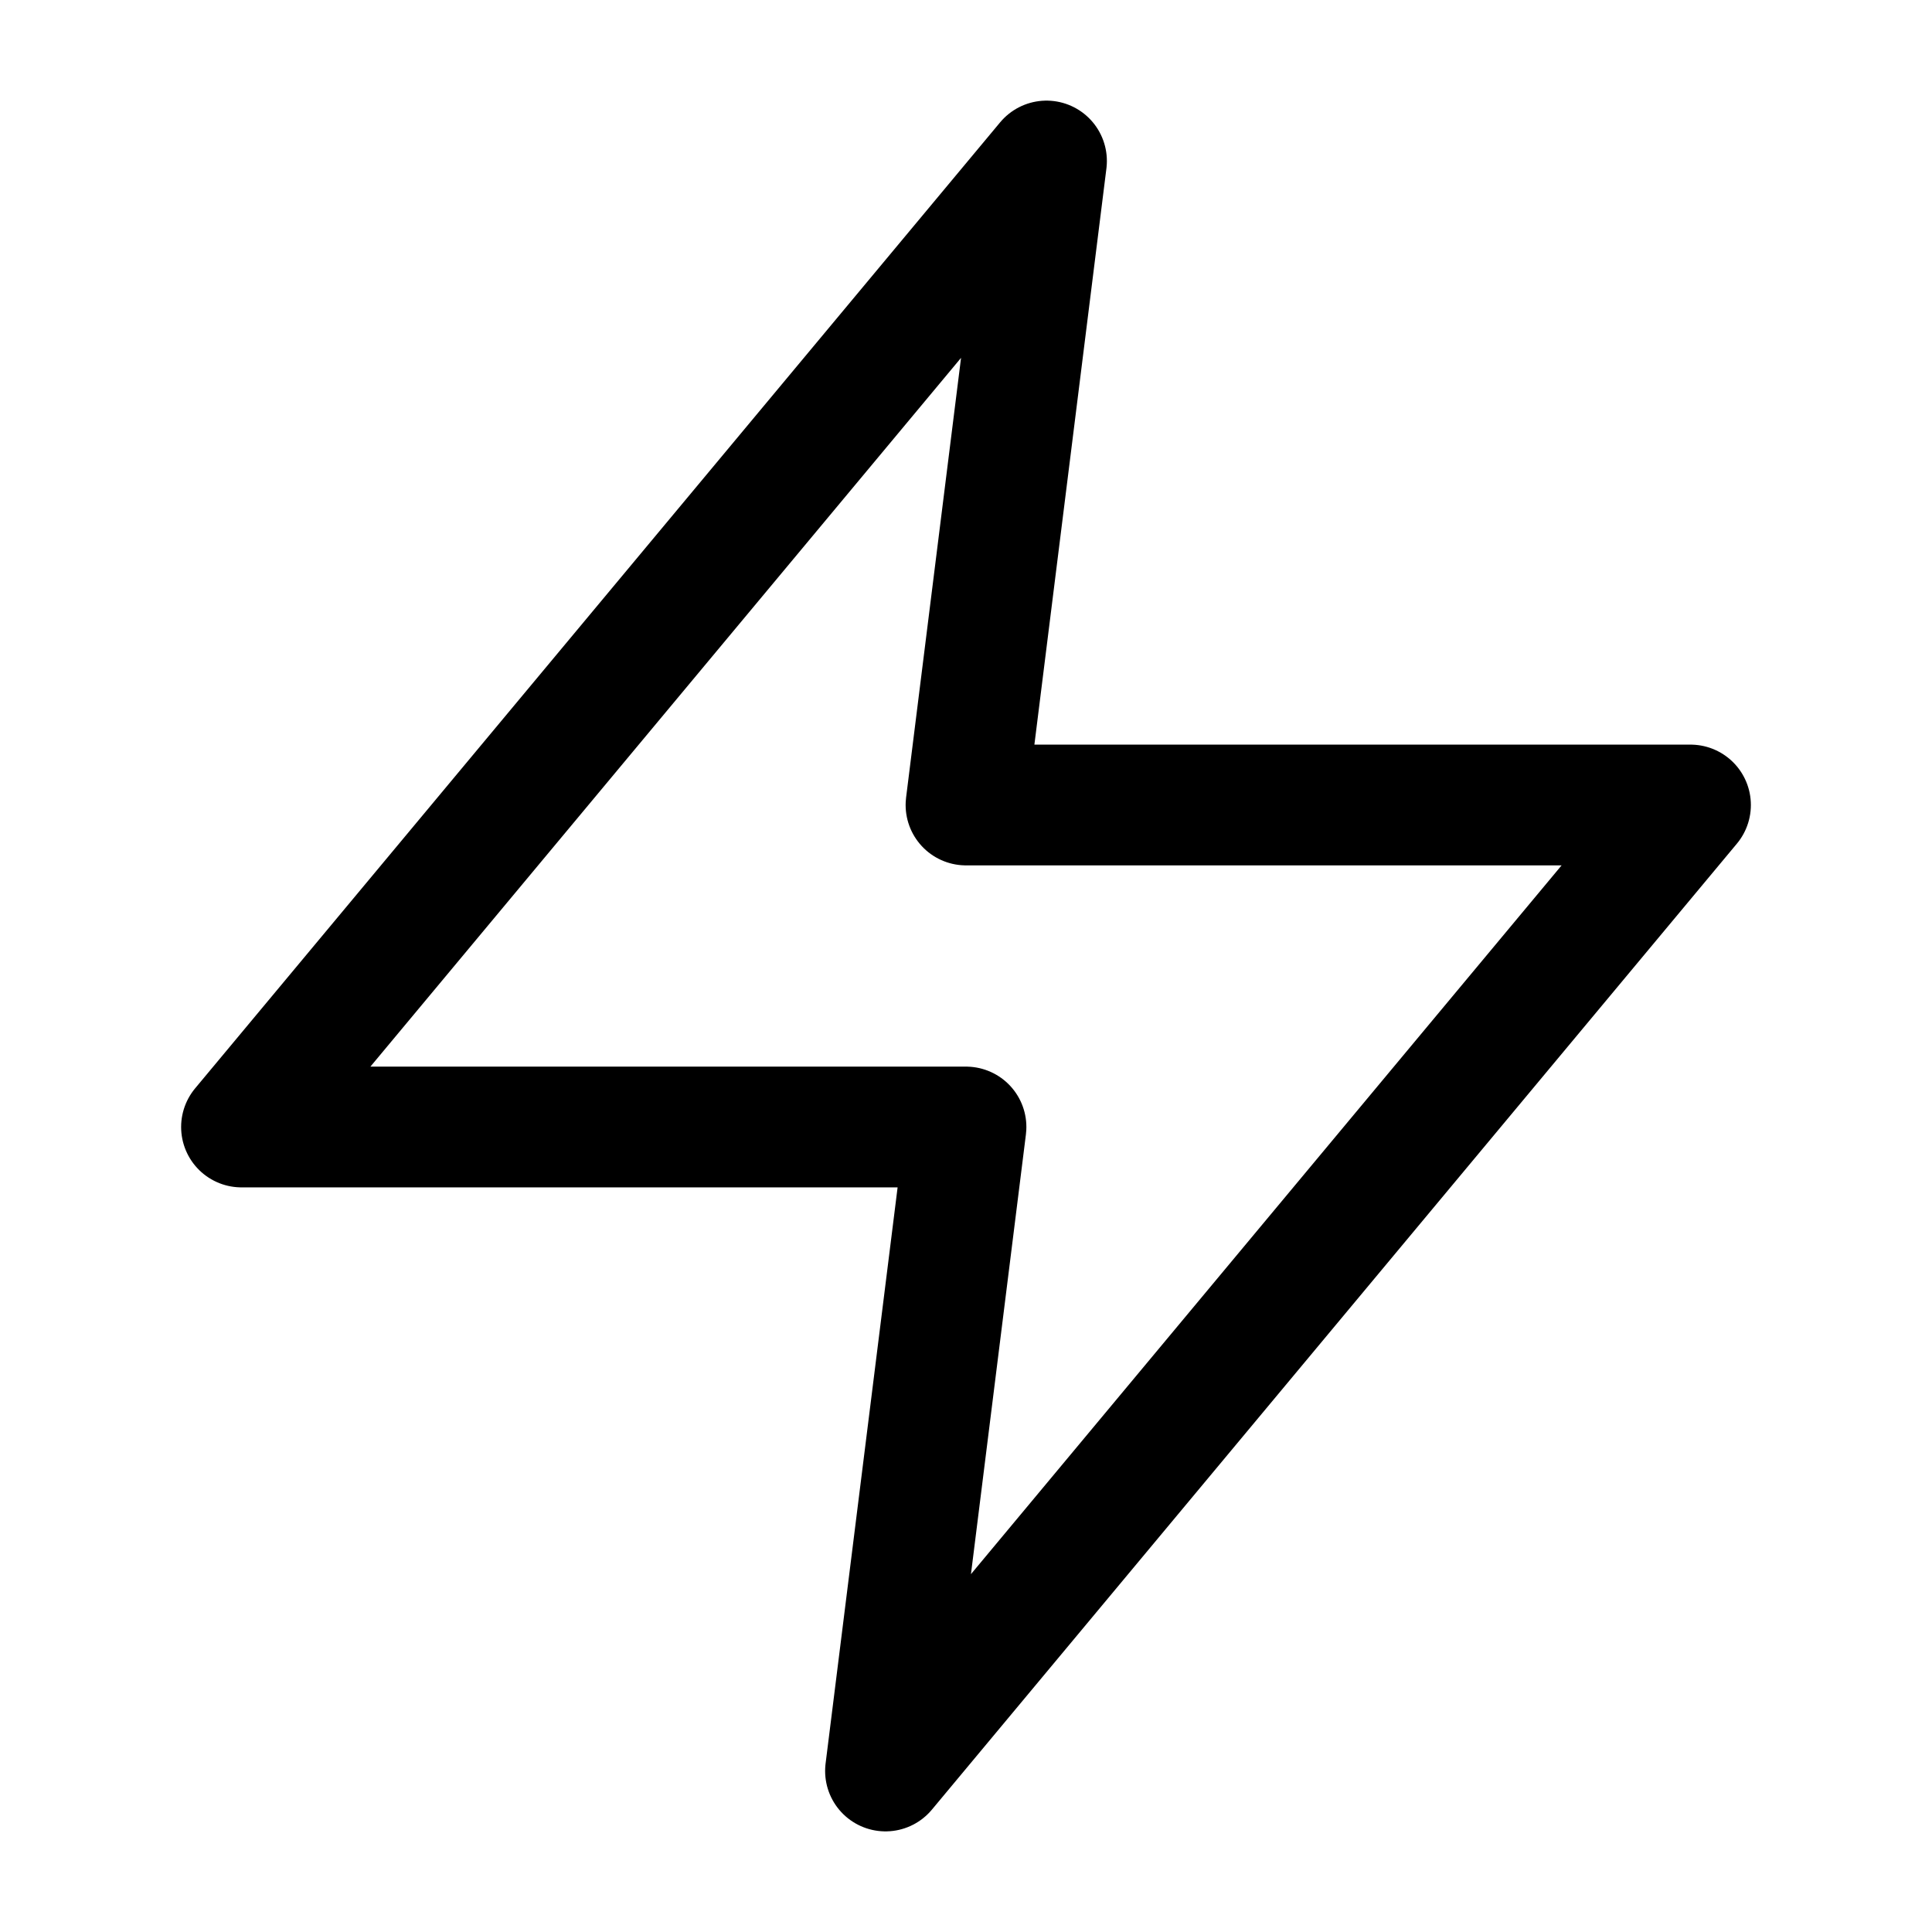
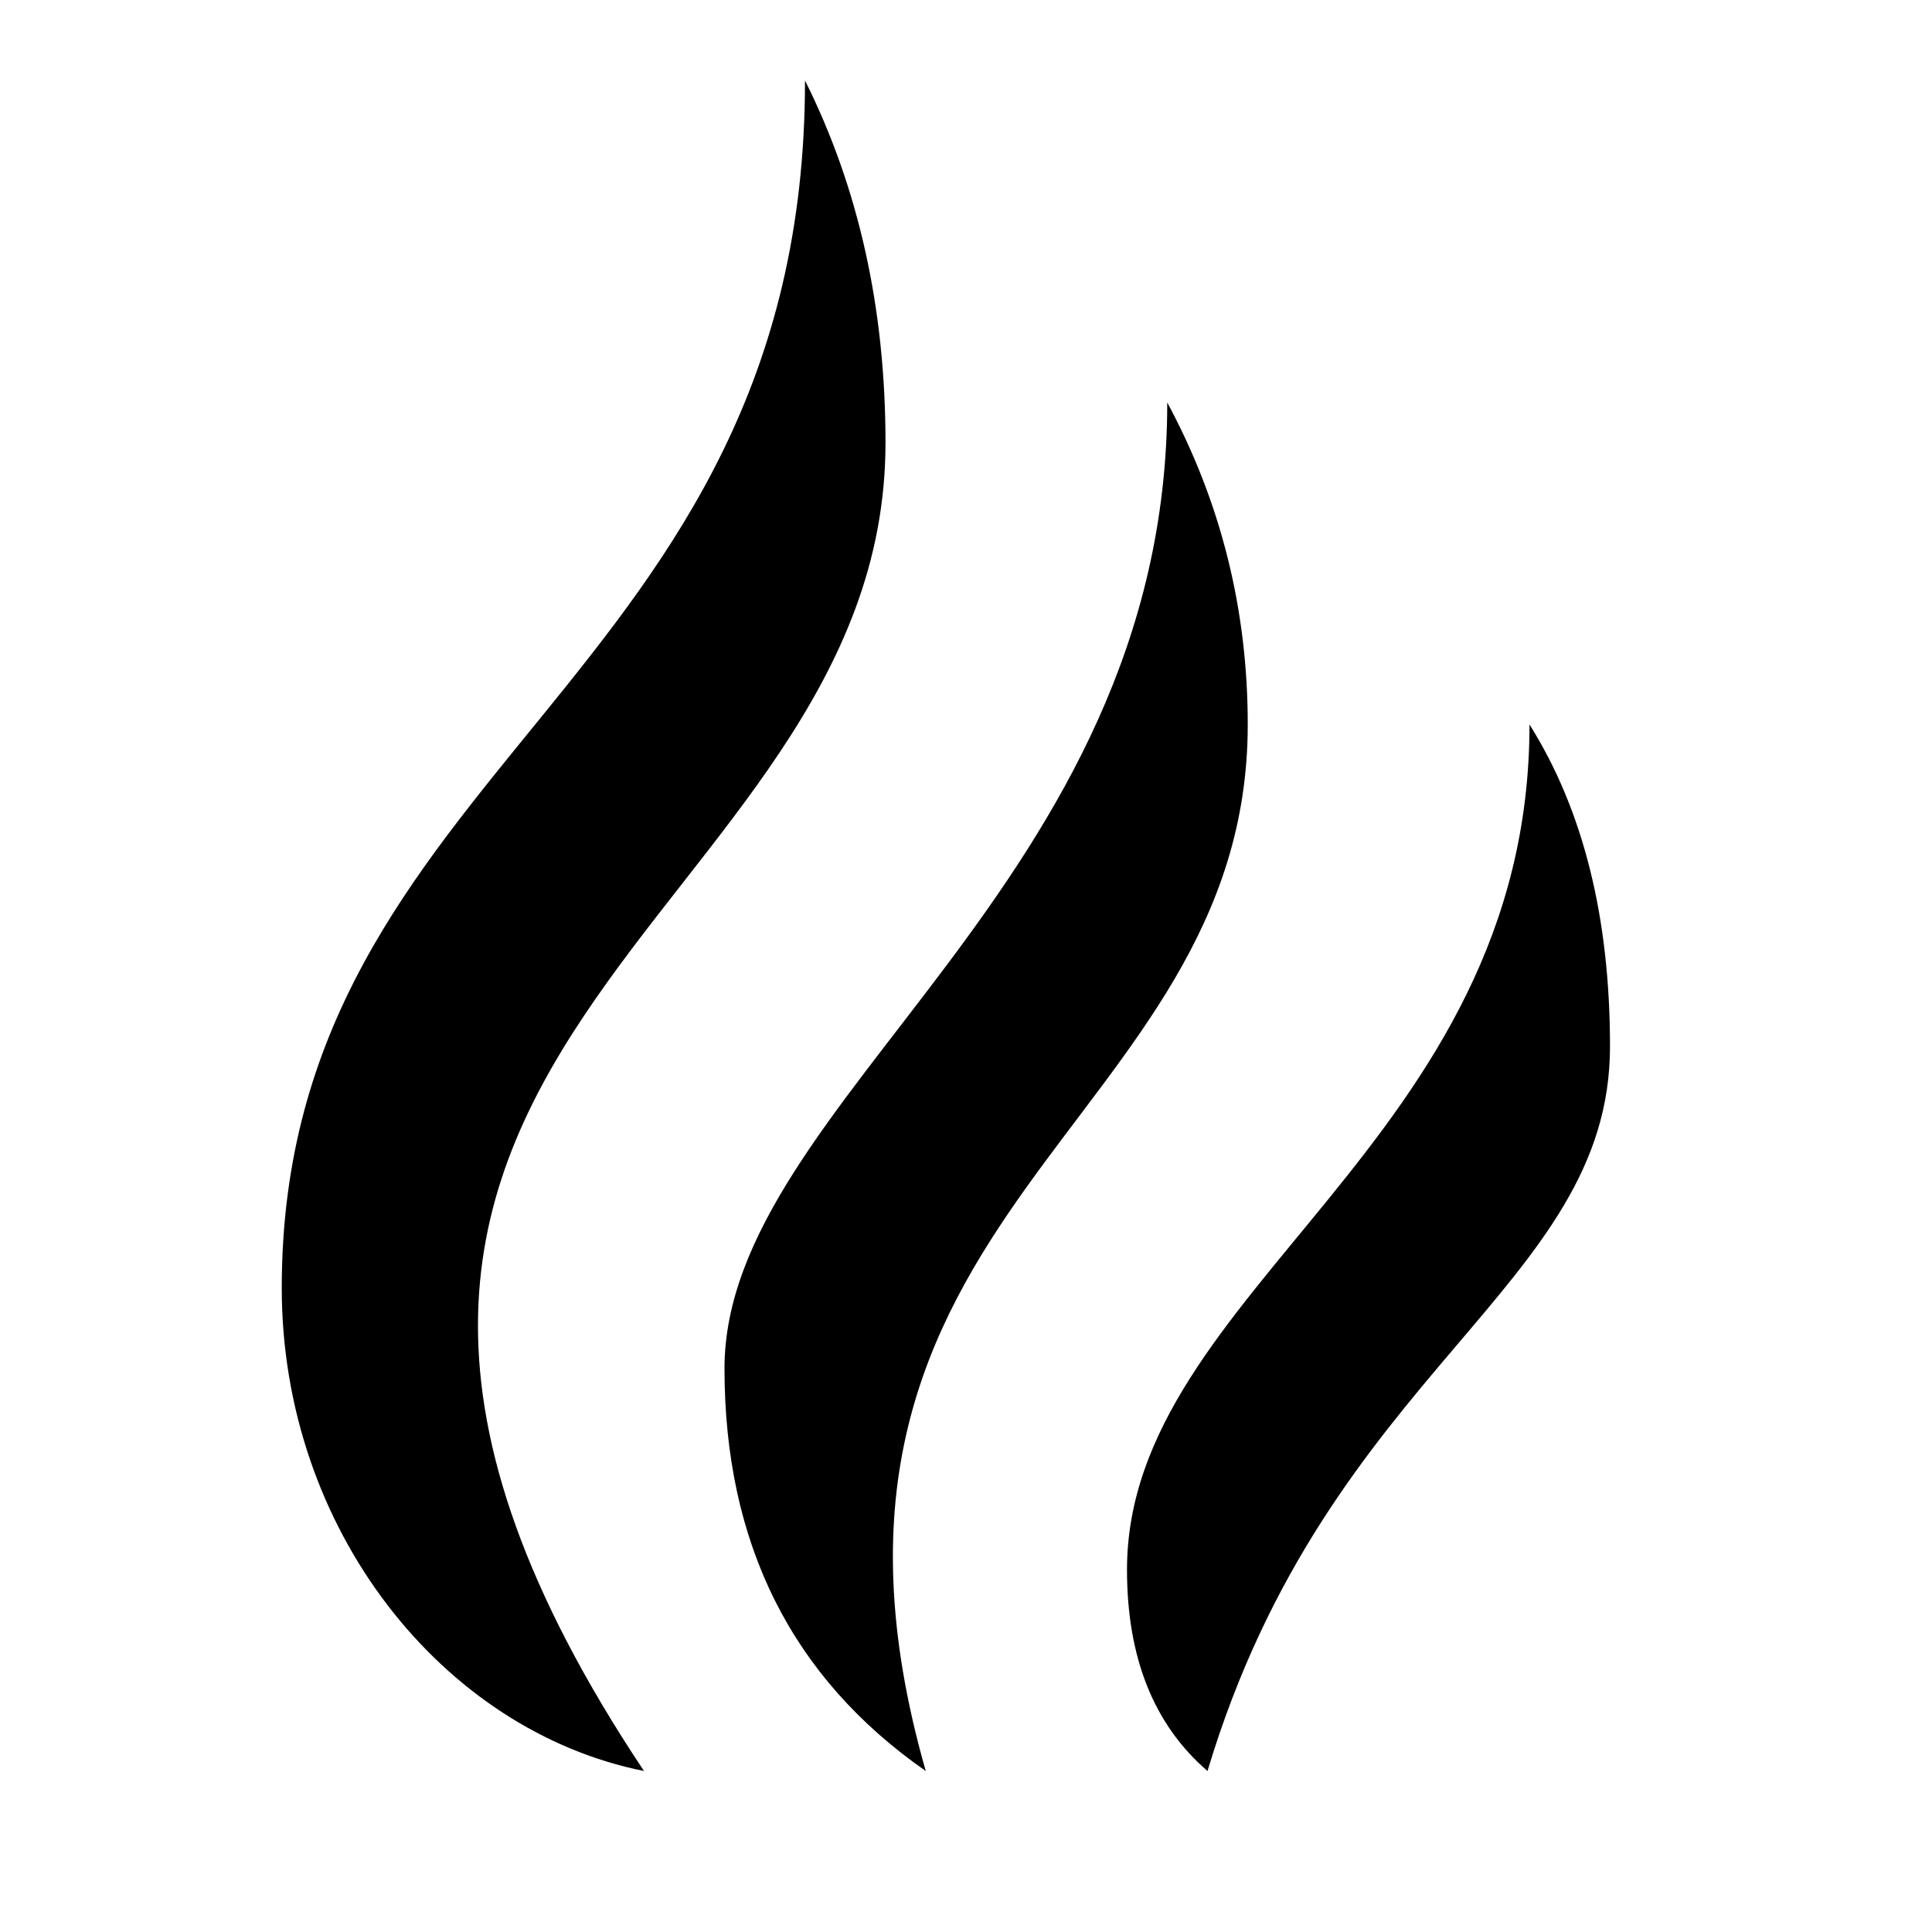
- <svg xmlns="http://www.w3.org/2000/svg" width="32" height="32" viewBox="0 0 24 24" fill="none" stroke="currentColor" stroke-width="1.5" stroke-linecap="round" stroke-linejoin="round">
-   <polygon points="13,2 3,14 12,14 11,22 21,10 12,10" />
+ <svg xmlns="http://www.w3.org/2000/svg" viewBox="0 0 24 24" fill="currentColor">
+   <path d="M19 9C19.667 10.061 20 11.394 20 13C20 16 16.5 17 15 22C14.333 21.425 14 20.592 14 19.5C14 16.018 19 14.21 19 9ZM14.5 5C15.167 6.238 15.5 7.572 15.5 9C15.5 14 9.5 15 11.5 22C9.833 20.839 9 19.173 9 17C9 13.675 14.5 11 14.5 5ZM10 1C10.667 2.333 11 3.833 11 5.5C11 11.5 2 13 8 22C5.5 21.5 3.5 19 3.5 16C3.5 9.5 10 8.5 10 1Z" />
</svg>
